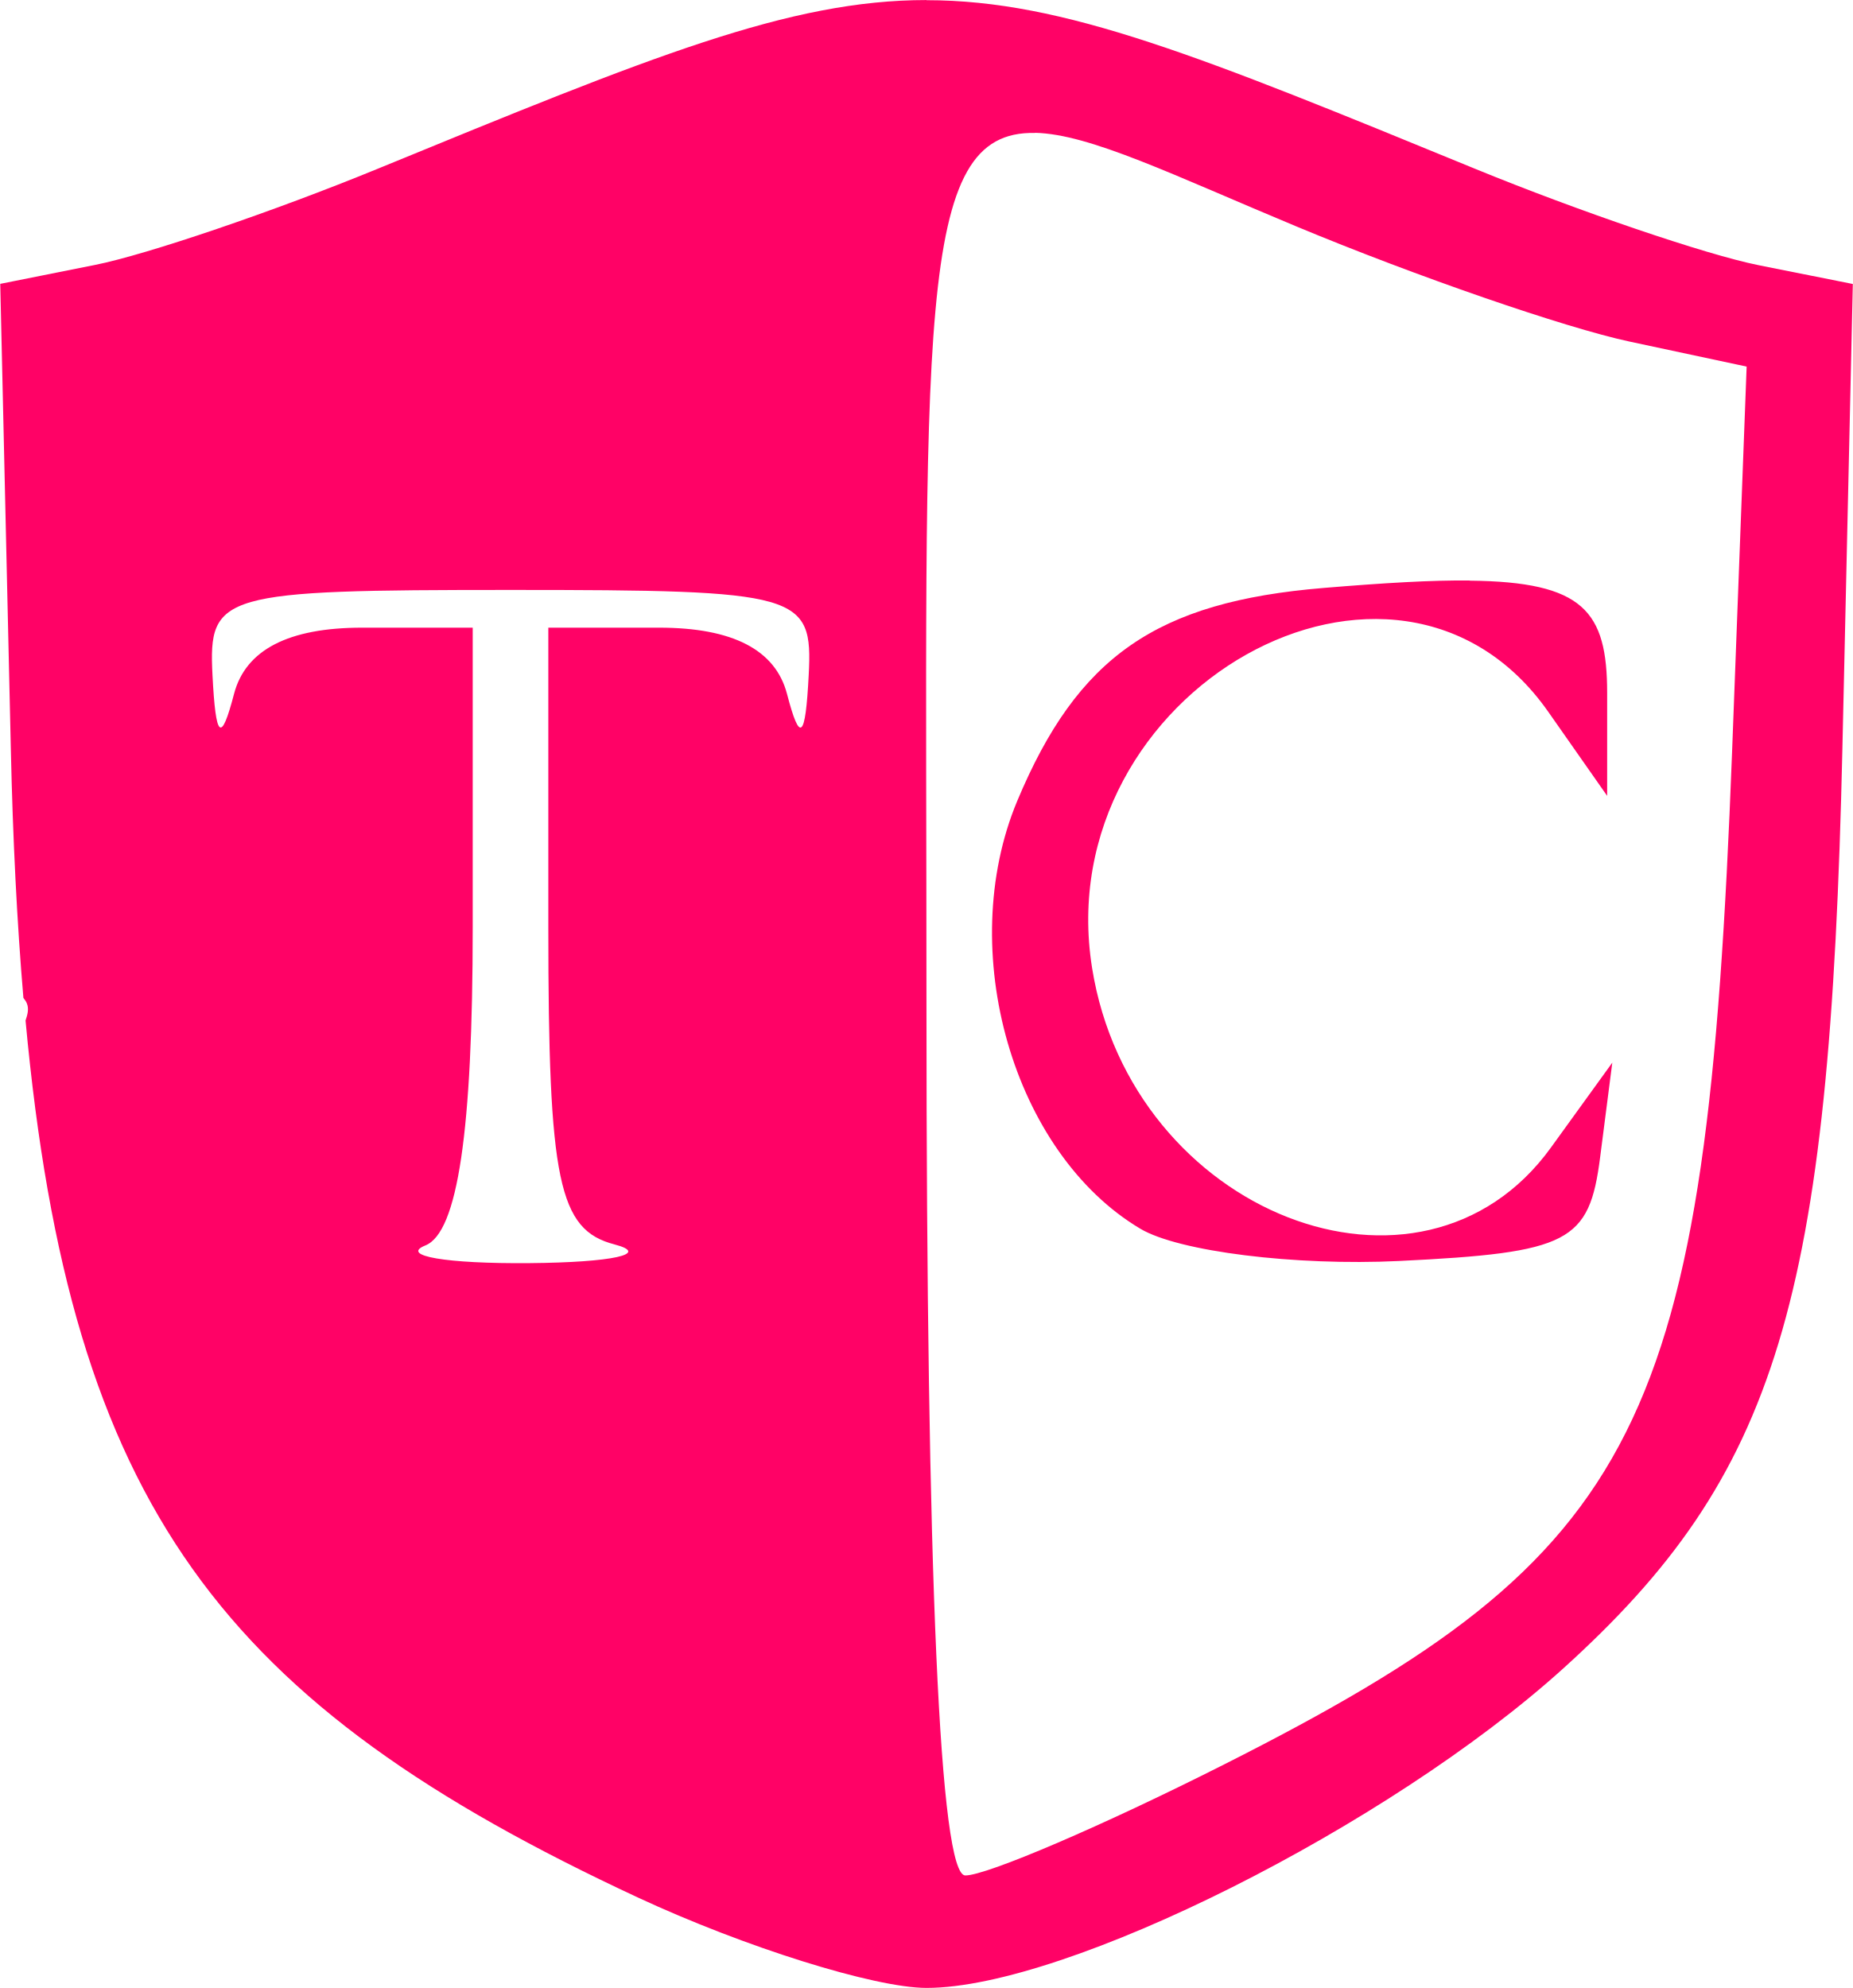
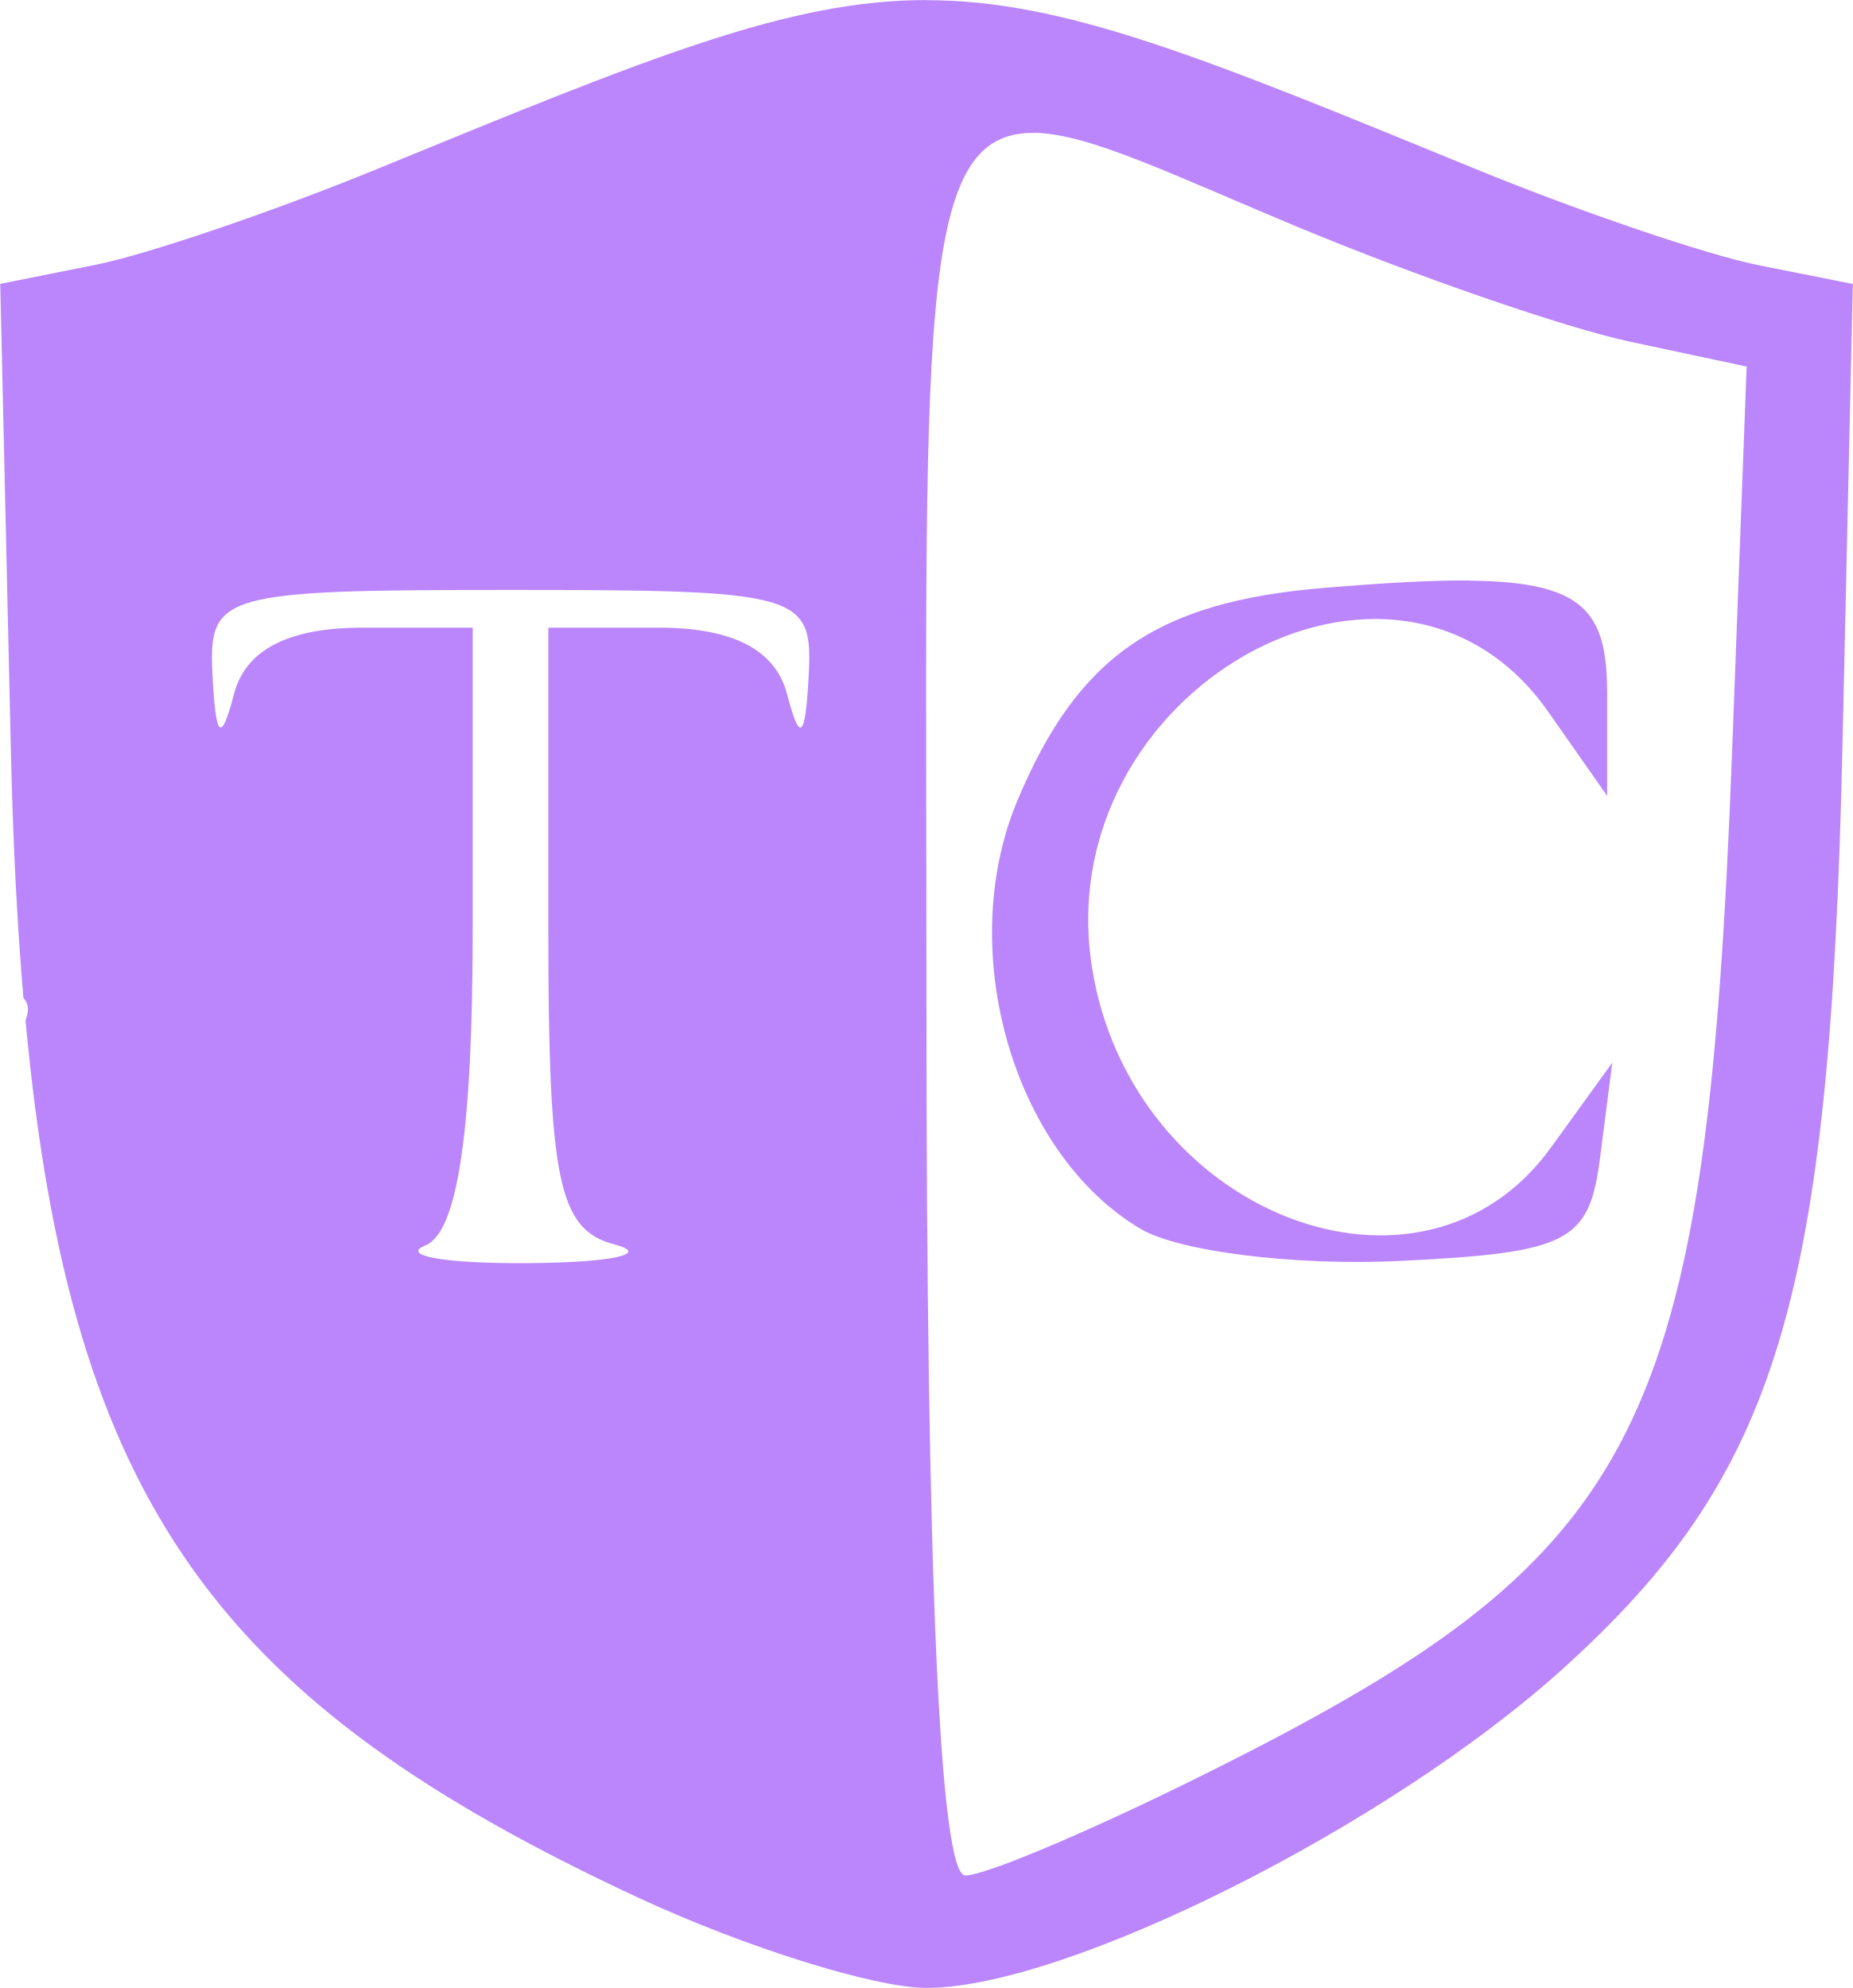
<svg xmlns="http://www.w3.org/2000/svg" width="12.965mm" height="13.912mm" viewBox="0 0 12.965 13.912" version="1.1" id="svg8">
  <defs id="defs2" />
  <g id="layer1" transform="translate(-99.52925,-165.1606)">
-     <path id="path798" style="fill:#ff0266;stroke-width:0.265;fill-opacity:1" d="m 106.012,165.161 c -0.961,0 -1.921,0.393 -3.836,1.179 -0.728,0.299 -1.621,0.603 -1.984,0.675 l -0.661,0.132 0.074,3.253 c 0.014,0.636 0.043,1.213 0.088,1.744 0.008,0.012 0.017,0.02 0.024,0.038 0.016,0.038 0.005,0.079 -0.009,0.12 0.315,3.406 1.372,4.781 4.284,6.137 0.748,0.348 1.657,0.633 2.021,0.633 0.978,0 3.231,-1.13 4.453,-2.234 1.499,-1.355 1.868,-2.567 1.955,-6.437 l 0.073,-3.253 -0.661,-0.132 c -0.364,-0.073 -1.257,-0.377 -1.984,-0.675 -1.915,-0.786 -2.876,-1.179 -3.836,-1.179 z m 0.76,0.929 c 0.385,0.009 0.962,0.294 1.828,0.655 0.832,0.347 1.882,0.71 2.332,0.806 l 0.819,0.175 -0.102,2.7 c -0.18,4.73 -0.617,5.6 -3.556,7.083 -0.845,0.427 -1.659,0.776 -1.809,0.776 -0.179,0 -0.272,-2.092 -0.272,-6.085 0,-4.808 -0.086,-6.128 0.76,-6.109 z m 3.041,3.133 c -0.265,-0.003 -0.6,0.017 -1.022,0.052 -1.171,0.097 -1.721,0.48 -2.144,1.491 -0.437,1.046 -0.029,2.463 0.861,2.993 0.268,0.16 1.083,0.261 1.811,0.226 1.191,-0.058 1.331,-0.131 1.407,-0.727 l 0.085,-0.661 -0.43,0.595 c -0.907,1.255 -2.935,0.461 -3.21,-1.257 -0.311,-1.942 2.128,-3.312 3.192,-1.793 l 0.412,0.588 v -0.72 c 0,-0.573 -0.166,-0.778 -0.962,-0.786 z m -6.711,0.066 c 2.028,0 2.116,0.025 2.086,0.595 -0.023,0.448 -0.061,0.481 -0.152,0.132 -0.081,-0.308 -0.38,-0.463 -0.895,-0.463 h -0.775 v 2.098 c 0,1.775 0.071,2.116 0.463,2.218 0.255,0.067 -0.013,0.126 -0.595,0.131 -0.582,0.005 -0.909,-0.051 -0.728,-0.124 0.226,-0.091 0.331,-0.8 0.331,-2.228 v -2.095 h -0.774 c -0.515,0 -0.815,0.155 -0.896,0.463 -0.091,0.348 -0.128,0.316 -0.151,-0.132 -0.029,-0.57 0.058,-0.595 2.086,-0.595 z" />
+     <path id="path798" style="fill:#bb86fc;stroke-width:0.265;fill-opacity:1" d="m 106.012,165.161 c -0.961,0 -1.921,0.393 -3.836,1.179 -0.728,0.299 -1.621,0.603 -1.984,0.675 l -0.661,0.132 0.074,3.253 c 0.014,0.636 0.043,1.213 0.088,1.744 0.008,0.012 0.017,0.02 0.024,0.038 0.016,0.038 0.005,0.079 -0.009,0.12 0.315,3.406 1.372,4.781 4.284,6.137 0.748,0.348 1.657,0.633 2.021,0.633 0.978,0 3.231,-1.13 4.453,-2.234 1.499,-1.355 1.868,-2.567 1.955,-6.437 l 0.073,-3.253 -0.661,-0.132 c -0.364,-0.073 -1.257,-0.377 -1.984,-0.675 -1.915,-0.786 -2.876,-1.179 -3.836,-1.179 z m 0.76,0.929 c 0.385,0.009 0.962,0.294 1.828,0.655 0.832,0.347 1.882,0.71 2.332,0.806 l 0.819,0.175 -0.102,2.7 c -0.18,4.73 -0.617,5.6 -3.556,7.083 -0.845,0.427 -1.659,0.776 -1.809,0.776 -0.179,0 -0.272,-2.092 -0.272,-6.085 0,-4.808 -0.086,-6.128 0.76,-6.109 z m 3.041,3.133 c -0.265,-0.003 -0.6,0.017 -1.022,0.052 -1.171,0.097 -1.721,0.48 -2.144,1.491 -0.437,1.046 -0.029,2.463 0.861,2.993 0.268,0.16 1.083,0.261 1.811,0.226 1.191,-0.058 1.331,-0.131 1.407,-0.727 l 0.085,-0.661 -0.43,0.595 c -0.907,1.255 -2.935,0.461 -3.21,-1.257 -0.311,-1.942 2.128,-3.312 3.192,-1.793 l 0.412,0.588 v -0.72 c 0,-0.573 -0.166,-0.778 -0.962,-0.786 z m -6.711,0.066 c 2.028,0 2.116,0.025 2.086,0.595 -0.023,0.448 -0.061,0.481 -0.152,0.132 -0.081,-0.308 -0.38,-0.463 -0.895,-0.463 h -0.775 v 2.098 c 0,1.775 0.071,2.116 0.463,2.218 0.255,0.067 -0.013,0.126 -0.595,0.131 -0.582,0.005 -0.909,-0.051 -0.728,-0.124 0.226,-0.091 0.331,-0.8 0.331,-2.228 v -2.095 h -0.774 c -0.515,0 -0.815,0.155 -0.896,0.463 -0.091,0.348 -0.128,0.316 -0.151,-0.132 -0.029,-0.57 0.058,-0.595 2.086,-0.595 z" />
    <path style="fill:#000000;stroke:#670089;stroke-width:0.143;stroke-linecap:round;stroke-linejoin:round" d="" id="path712" transform="scale(0.2645833)" />
  </g>
</svg>
